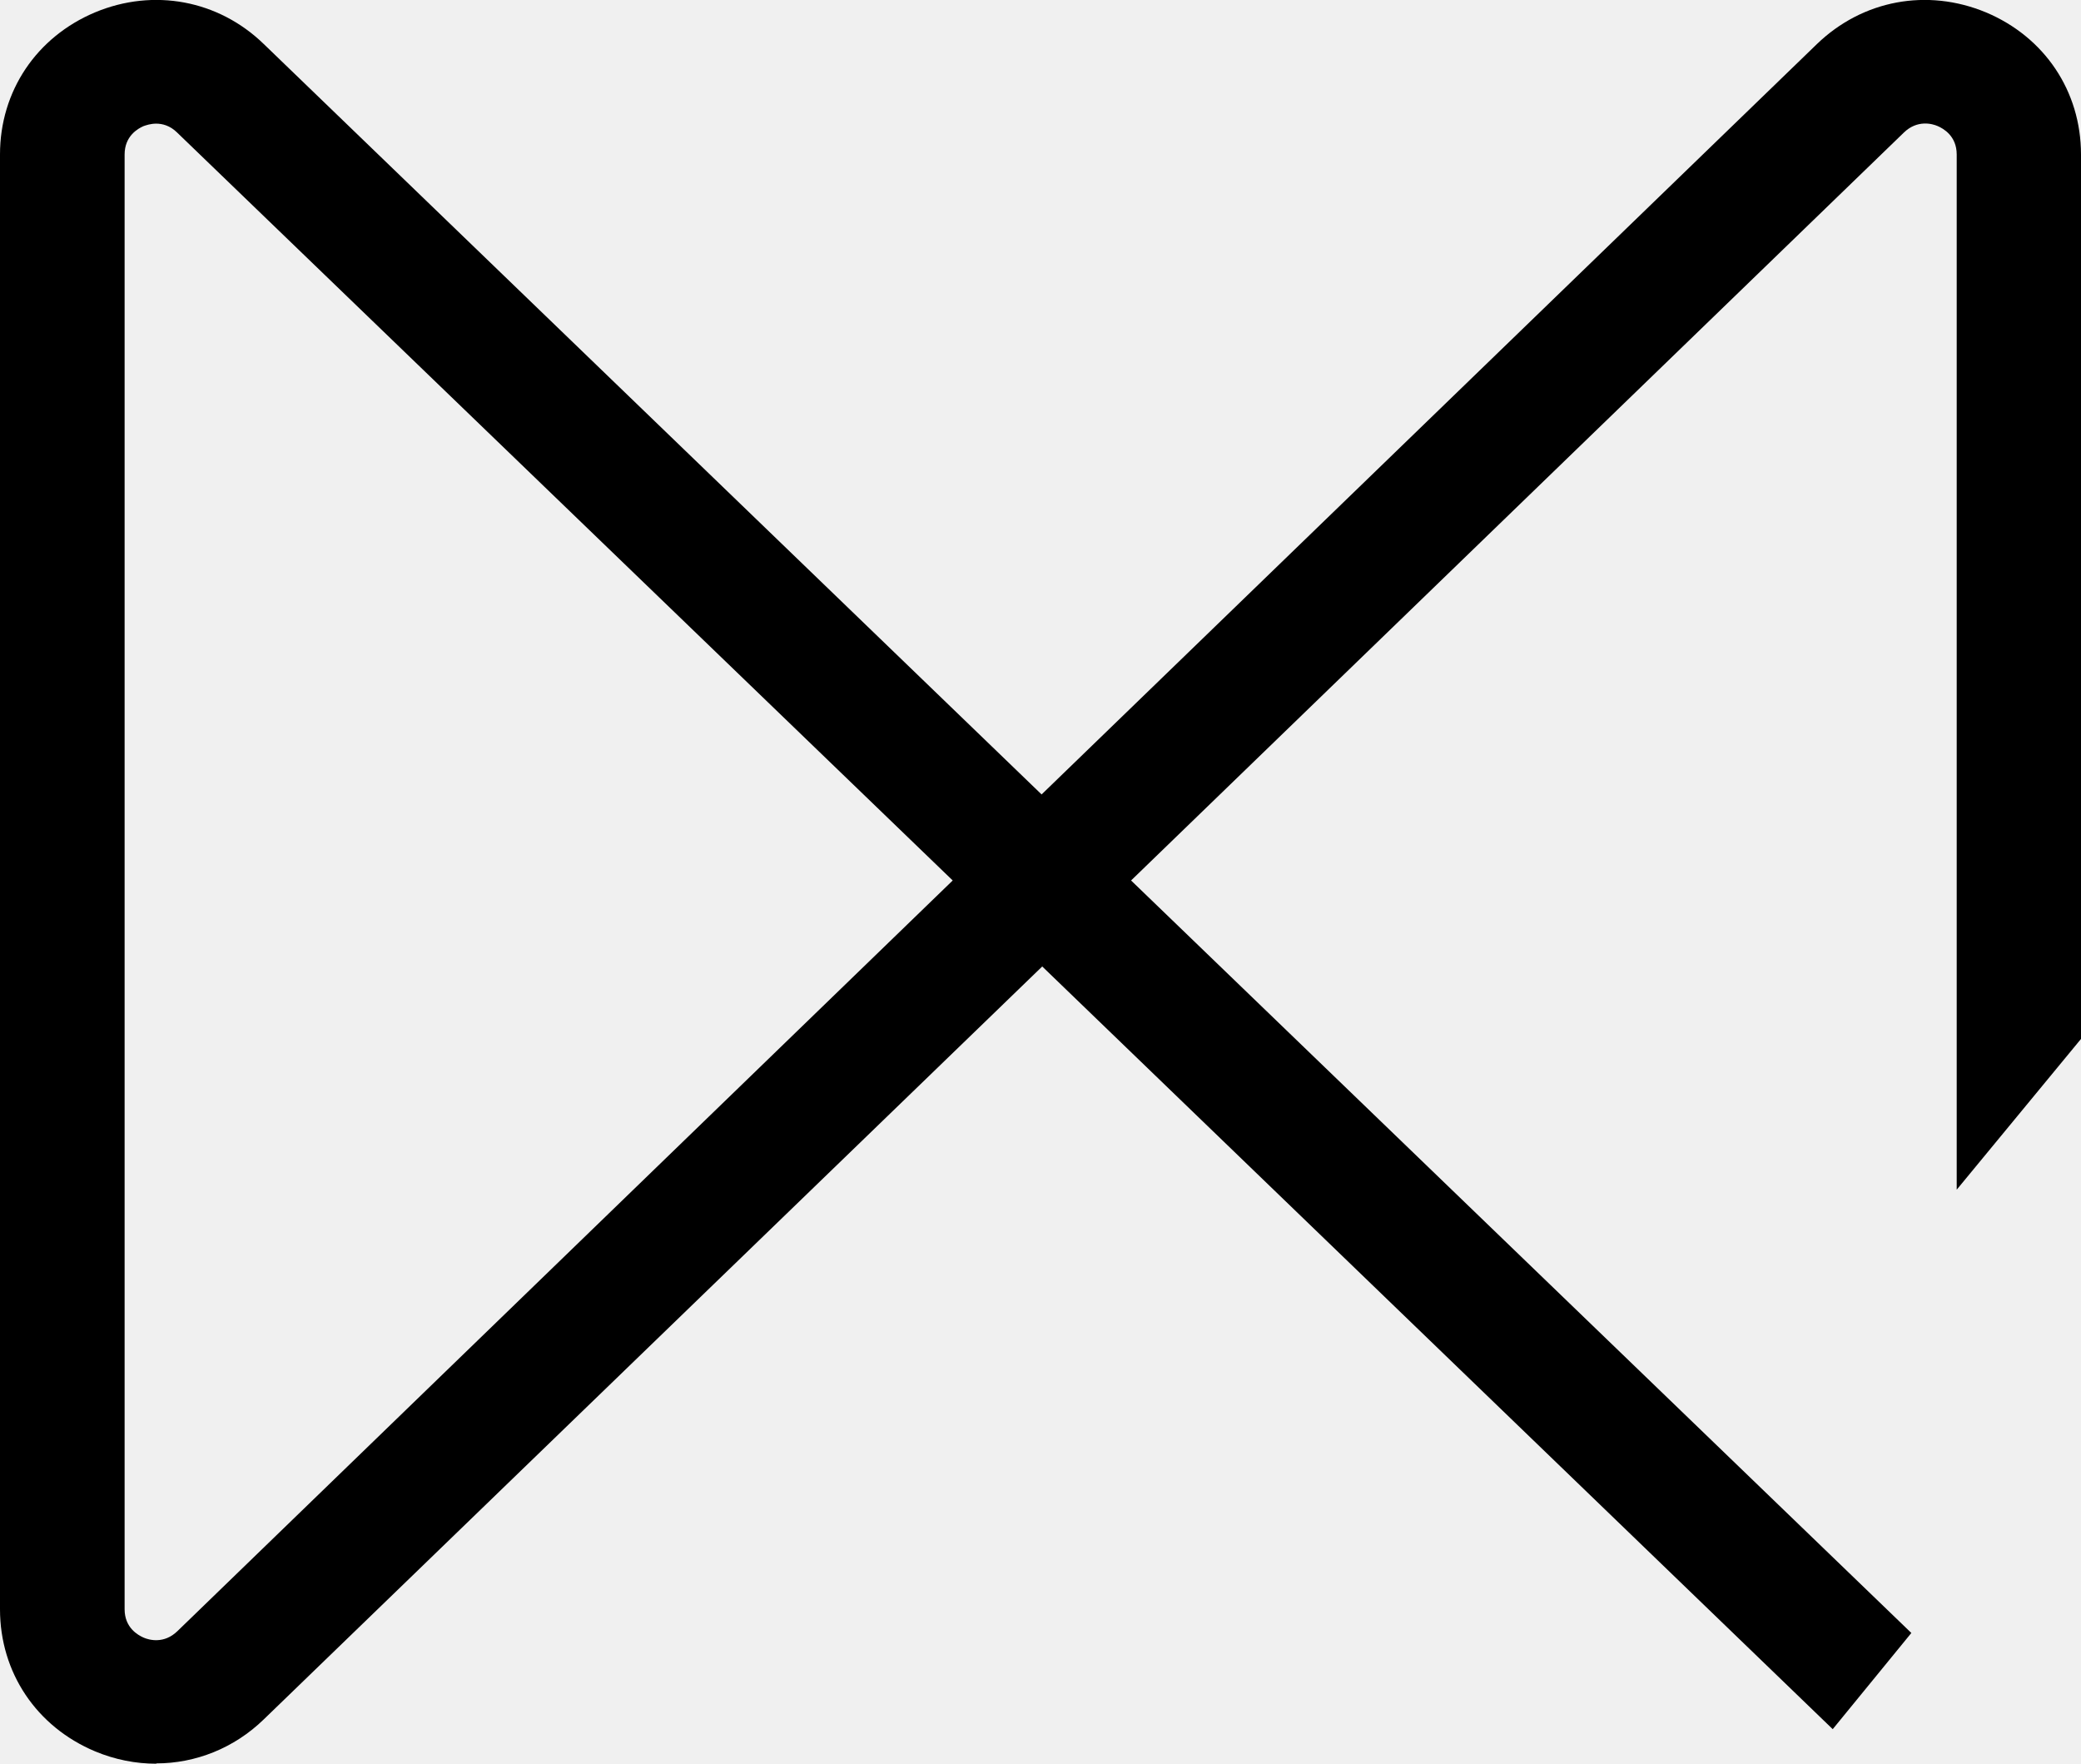
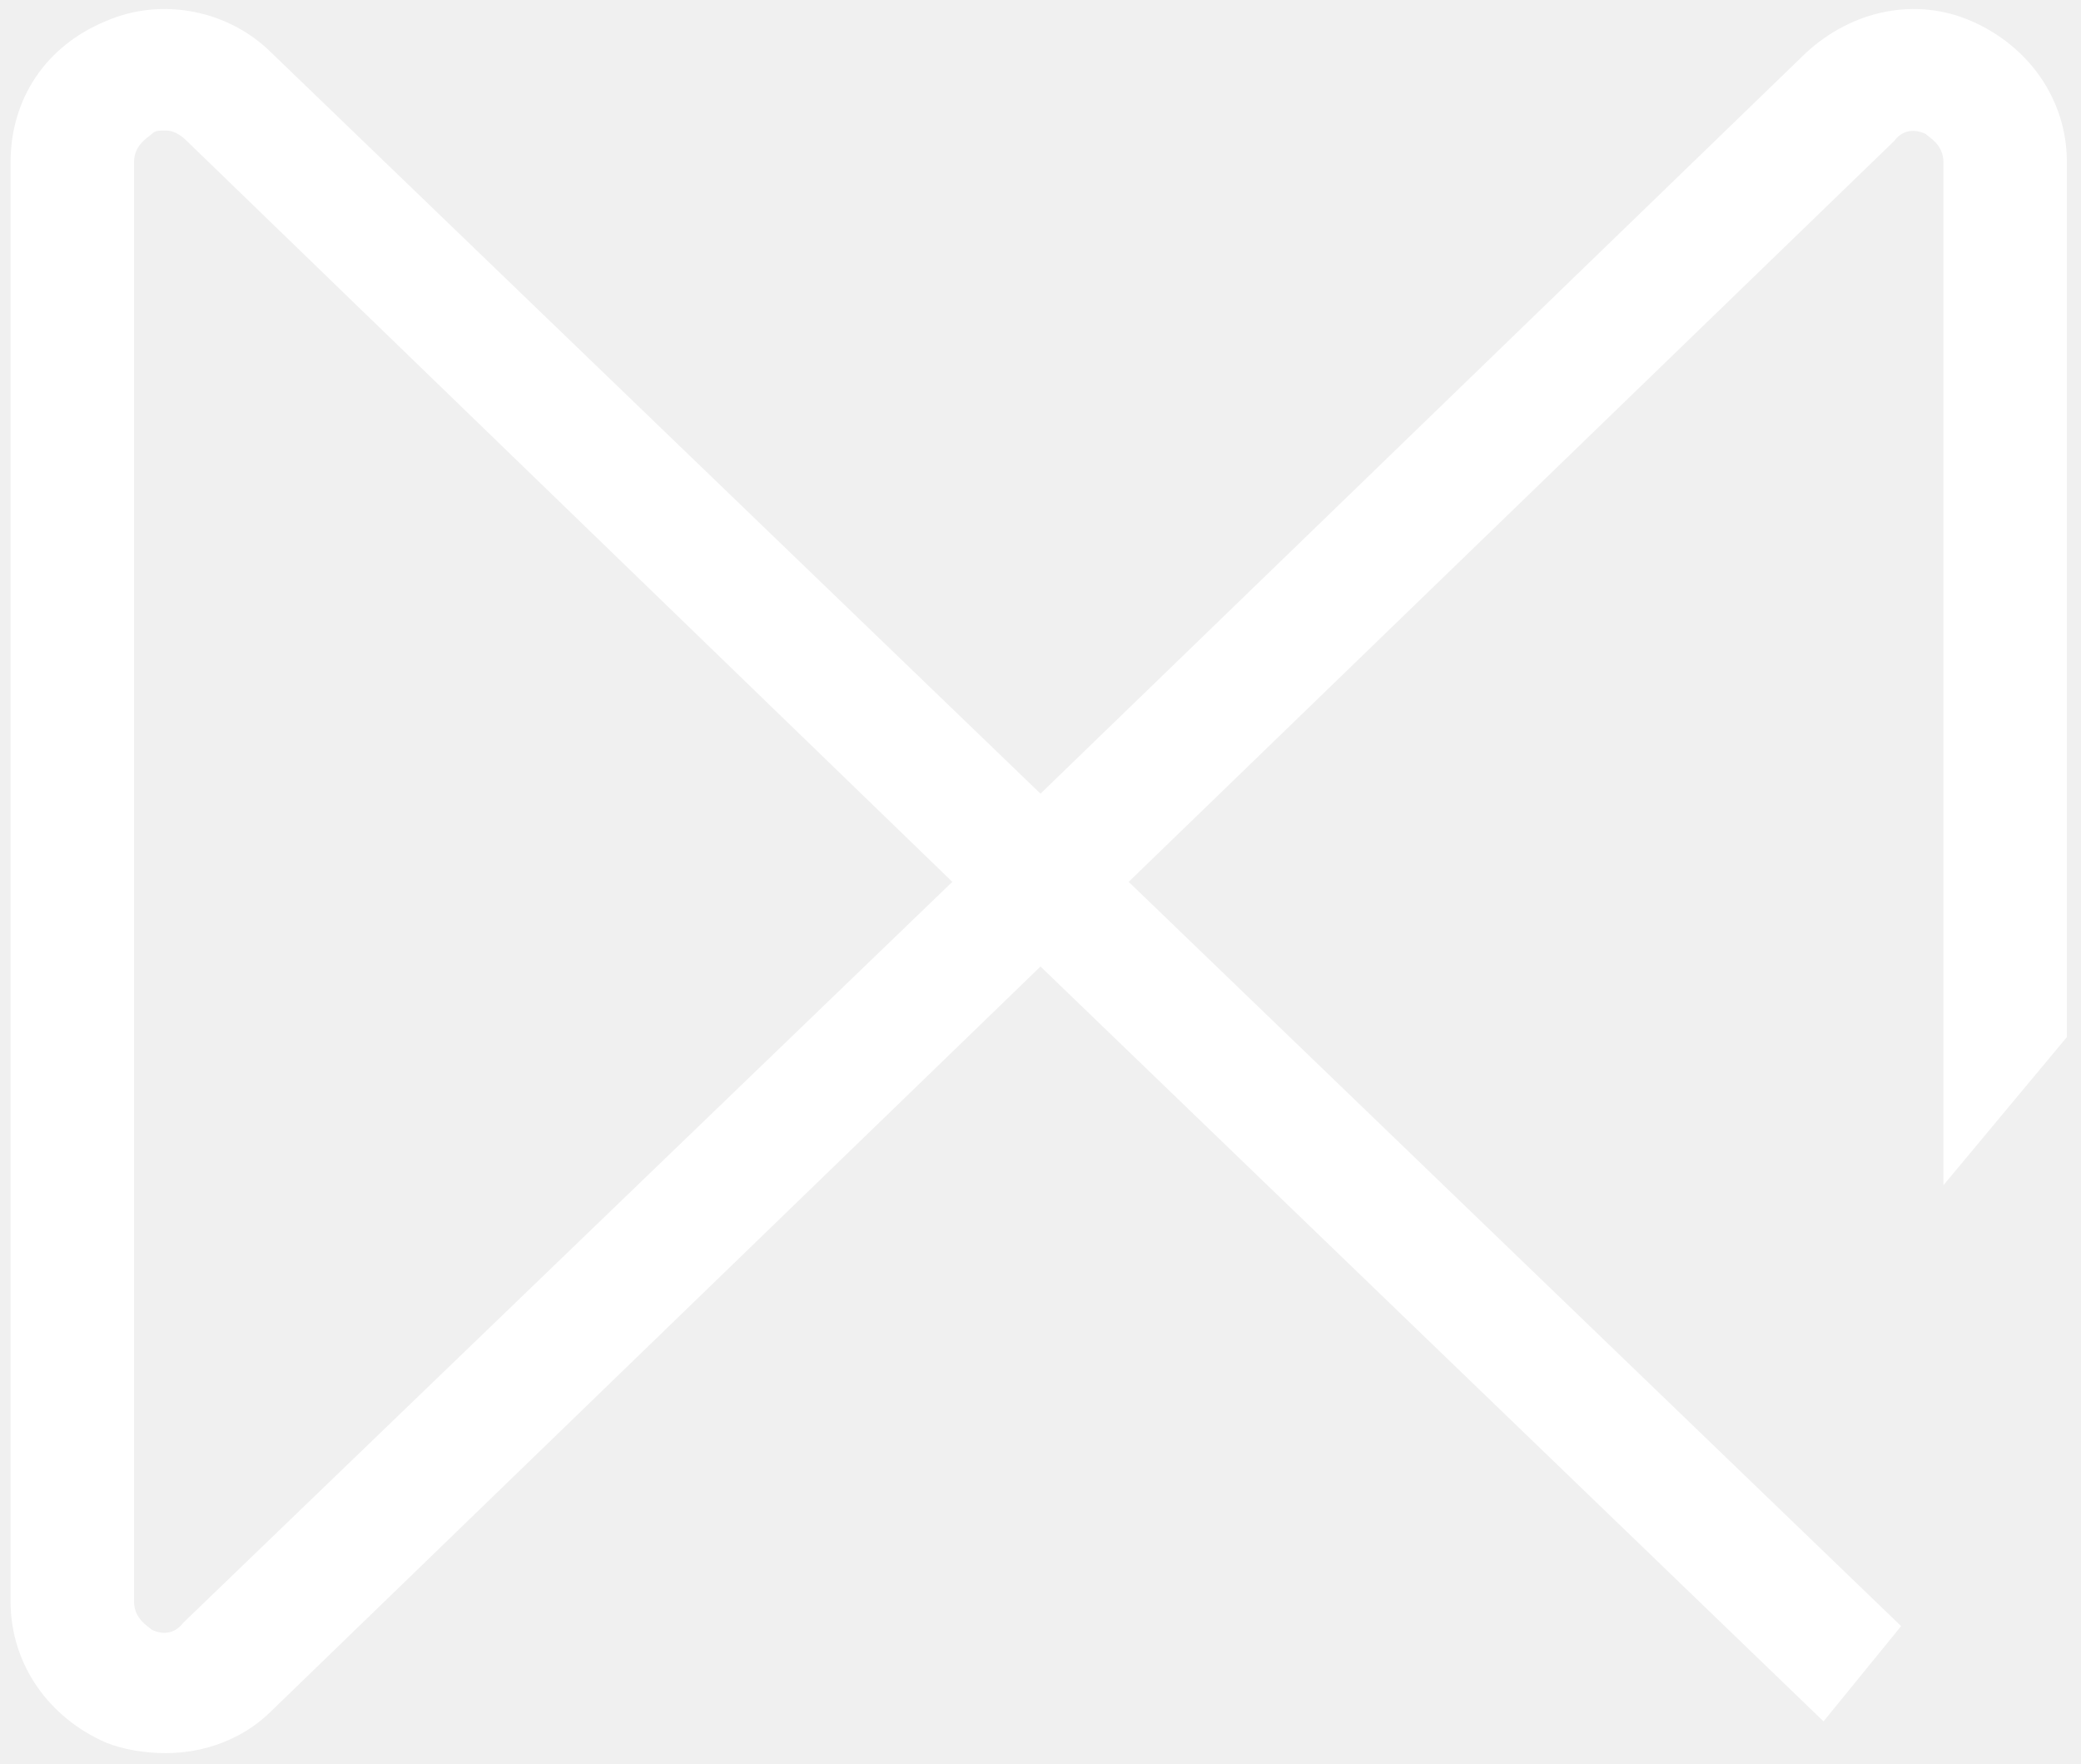
- <svg xmlns="http://www.w3.org/2000/svg" width="59" height="50" viewBox="0 0 59 50" fill="none">
-   <g clip-path="url(#clip0_286_3399)">
-     <path d="M4.431 50C3.85 50 3.26 49.886 2.696 49.65C1.031 48.951 0 47.413 0 45.621V4.379C0 2.587 1.031 1.049 2.696 0.35C4.352 -0.341 6.193 -6.13777e-06 7.48 1.25L29.531 22.522L51.512 1.25C52.807 -6.13777e-06 54.639 -0.341 56.304 0.35C57.969 1.049 59 2.587 59 4.379V29.453L55.476 33.727V4.379C55.476 3.854 55.097 3.644 54.939 3.575C54.78 3.505 54.357 3.391 53.978 3.758L32.068 24.961L54.19 46.294L51.961 49.021L29.549 27.399L7.48 48.742C6.634 49.563 5.541 49.991 4.431 49.991V50ZM4.431 3.505C4.273 3.505 4.149 3.548 4.07 3.575C3.912 3.644 3.533 3.854 3.533 4.379V45.621C3.533 46.146 3.912 46.355 4.07 46.425C4.229 46.495 4.652 46.609 5.03 46.242L27.011 24.961L5.022 3.758C4.819 3.557 4.599 3.505 4.423 3.505H4.431Z" fill="black" />
-   </g>
-   <defs>
-     <clipPath id="clip0_286_3399">
-       <rect width="59" height="50" fill="white" />
-     </clipPath>
-   </defs>
+ <svg xmlns="http://www.w3.org/2000/svg" version="1.1" id="Layer_1" x="0px" y="0px" viewBox="0 0 59 50" style="enable-background:new 0 0 59 50;" xml:space="preserve">
+   <style type="text/css">
+ 	.st0{fill:#FFFFFF;}
+ </style>
+   <path class="st0" d="M4.7,49.7c-0.6,0-1.2-0.1-1.7-0.3c-1.6-0.7-2.7-2.2-2.7-4V4.6c0-1.8,1-3.3,2.7-4c1.6-0.7,3.5-0.3,4.7,0.9  l21.8,21l21.7-21c1.3-1.2,3.1-1.6,4.7-0.9c1.6,0.7,2.7,2.2,2.7,4v24.8l-3.5,4.2v-29c0-0.5-0.4-0.7-0.5-0.8c-0.2-0.1-0.6-0.2-0.9,0.2  L32,25l21.9,21.1l-2.2,2.7L29.5,27.4L7.7,48.5C6.9,49.3,5.8,49.7,4.7,49.7L4.7,49.7z M4.7,3.7c-0.2,0-0.3,0-0.4,0.1  C4.2,3.9,3.8,4.1,3.8,4.6v40.8c0,0.5,0.4,0.7,0.5,0.8c0.2,0.1,0.6,0.2,0.9-0.2L27,25L5.3,4C5.1,3.8,4.9,3.7,4.7,3.7L4.7,3.7z" />
</svg>
